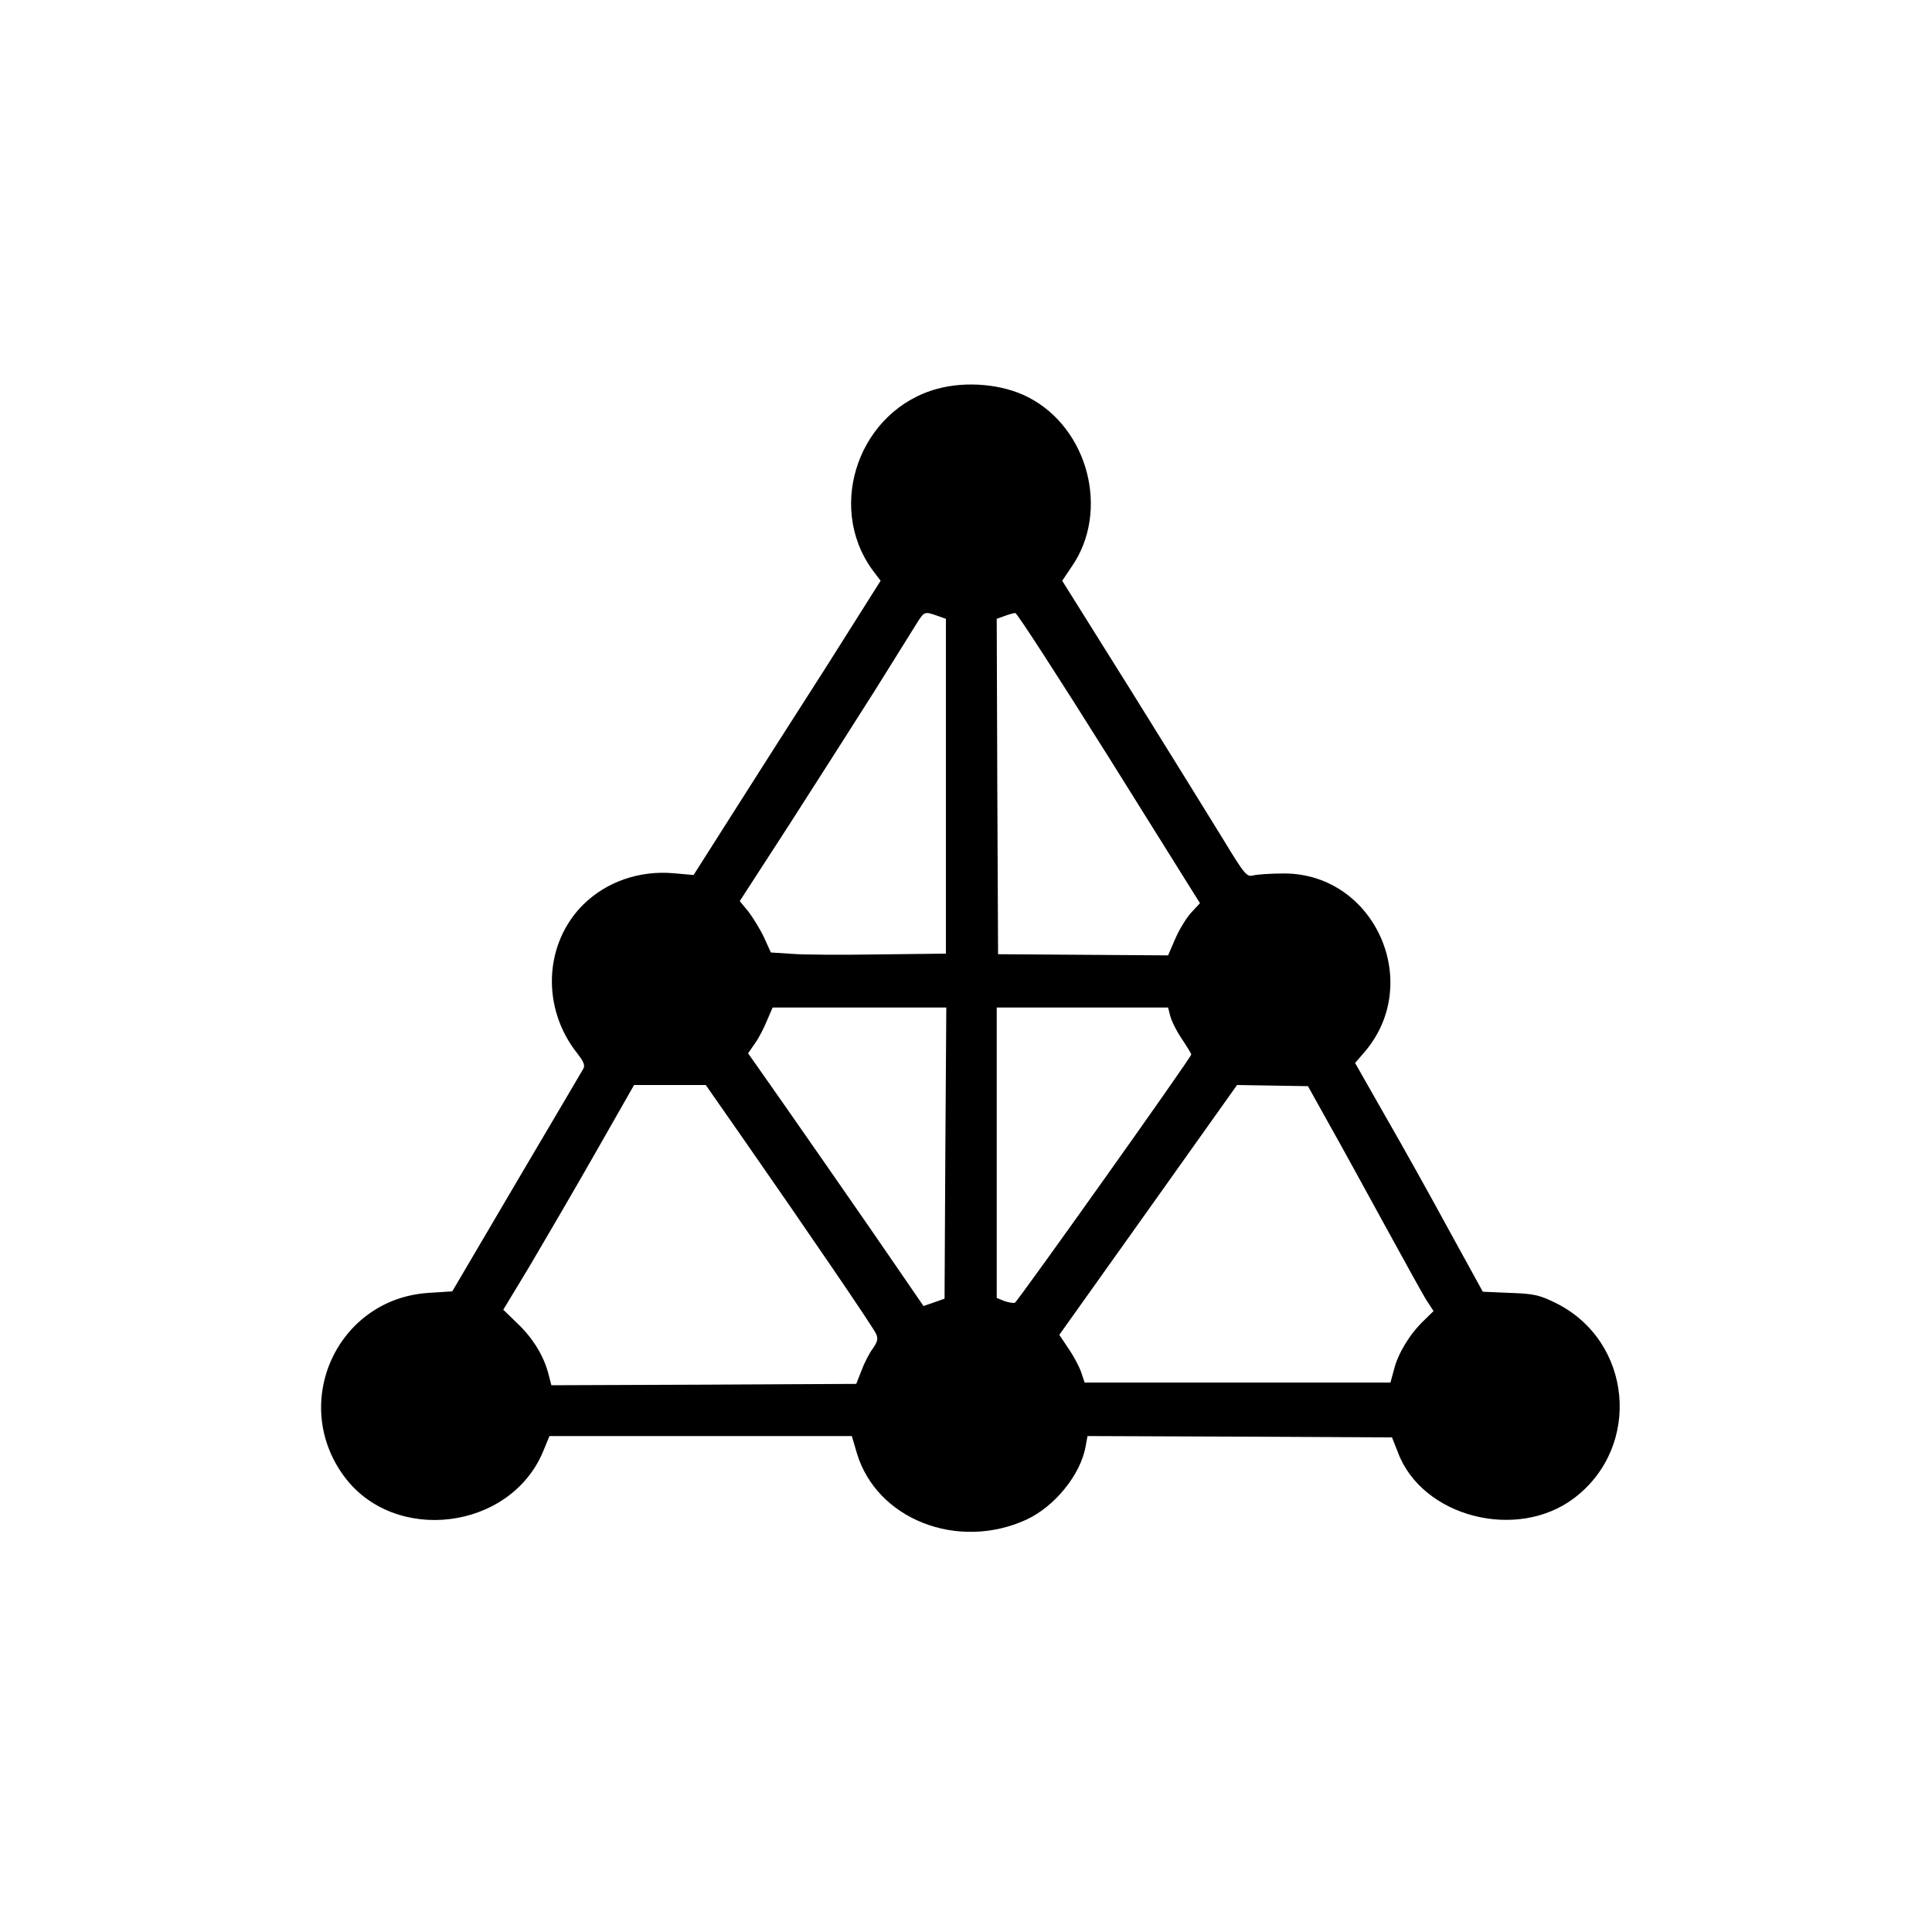
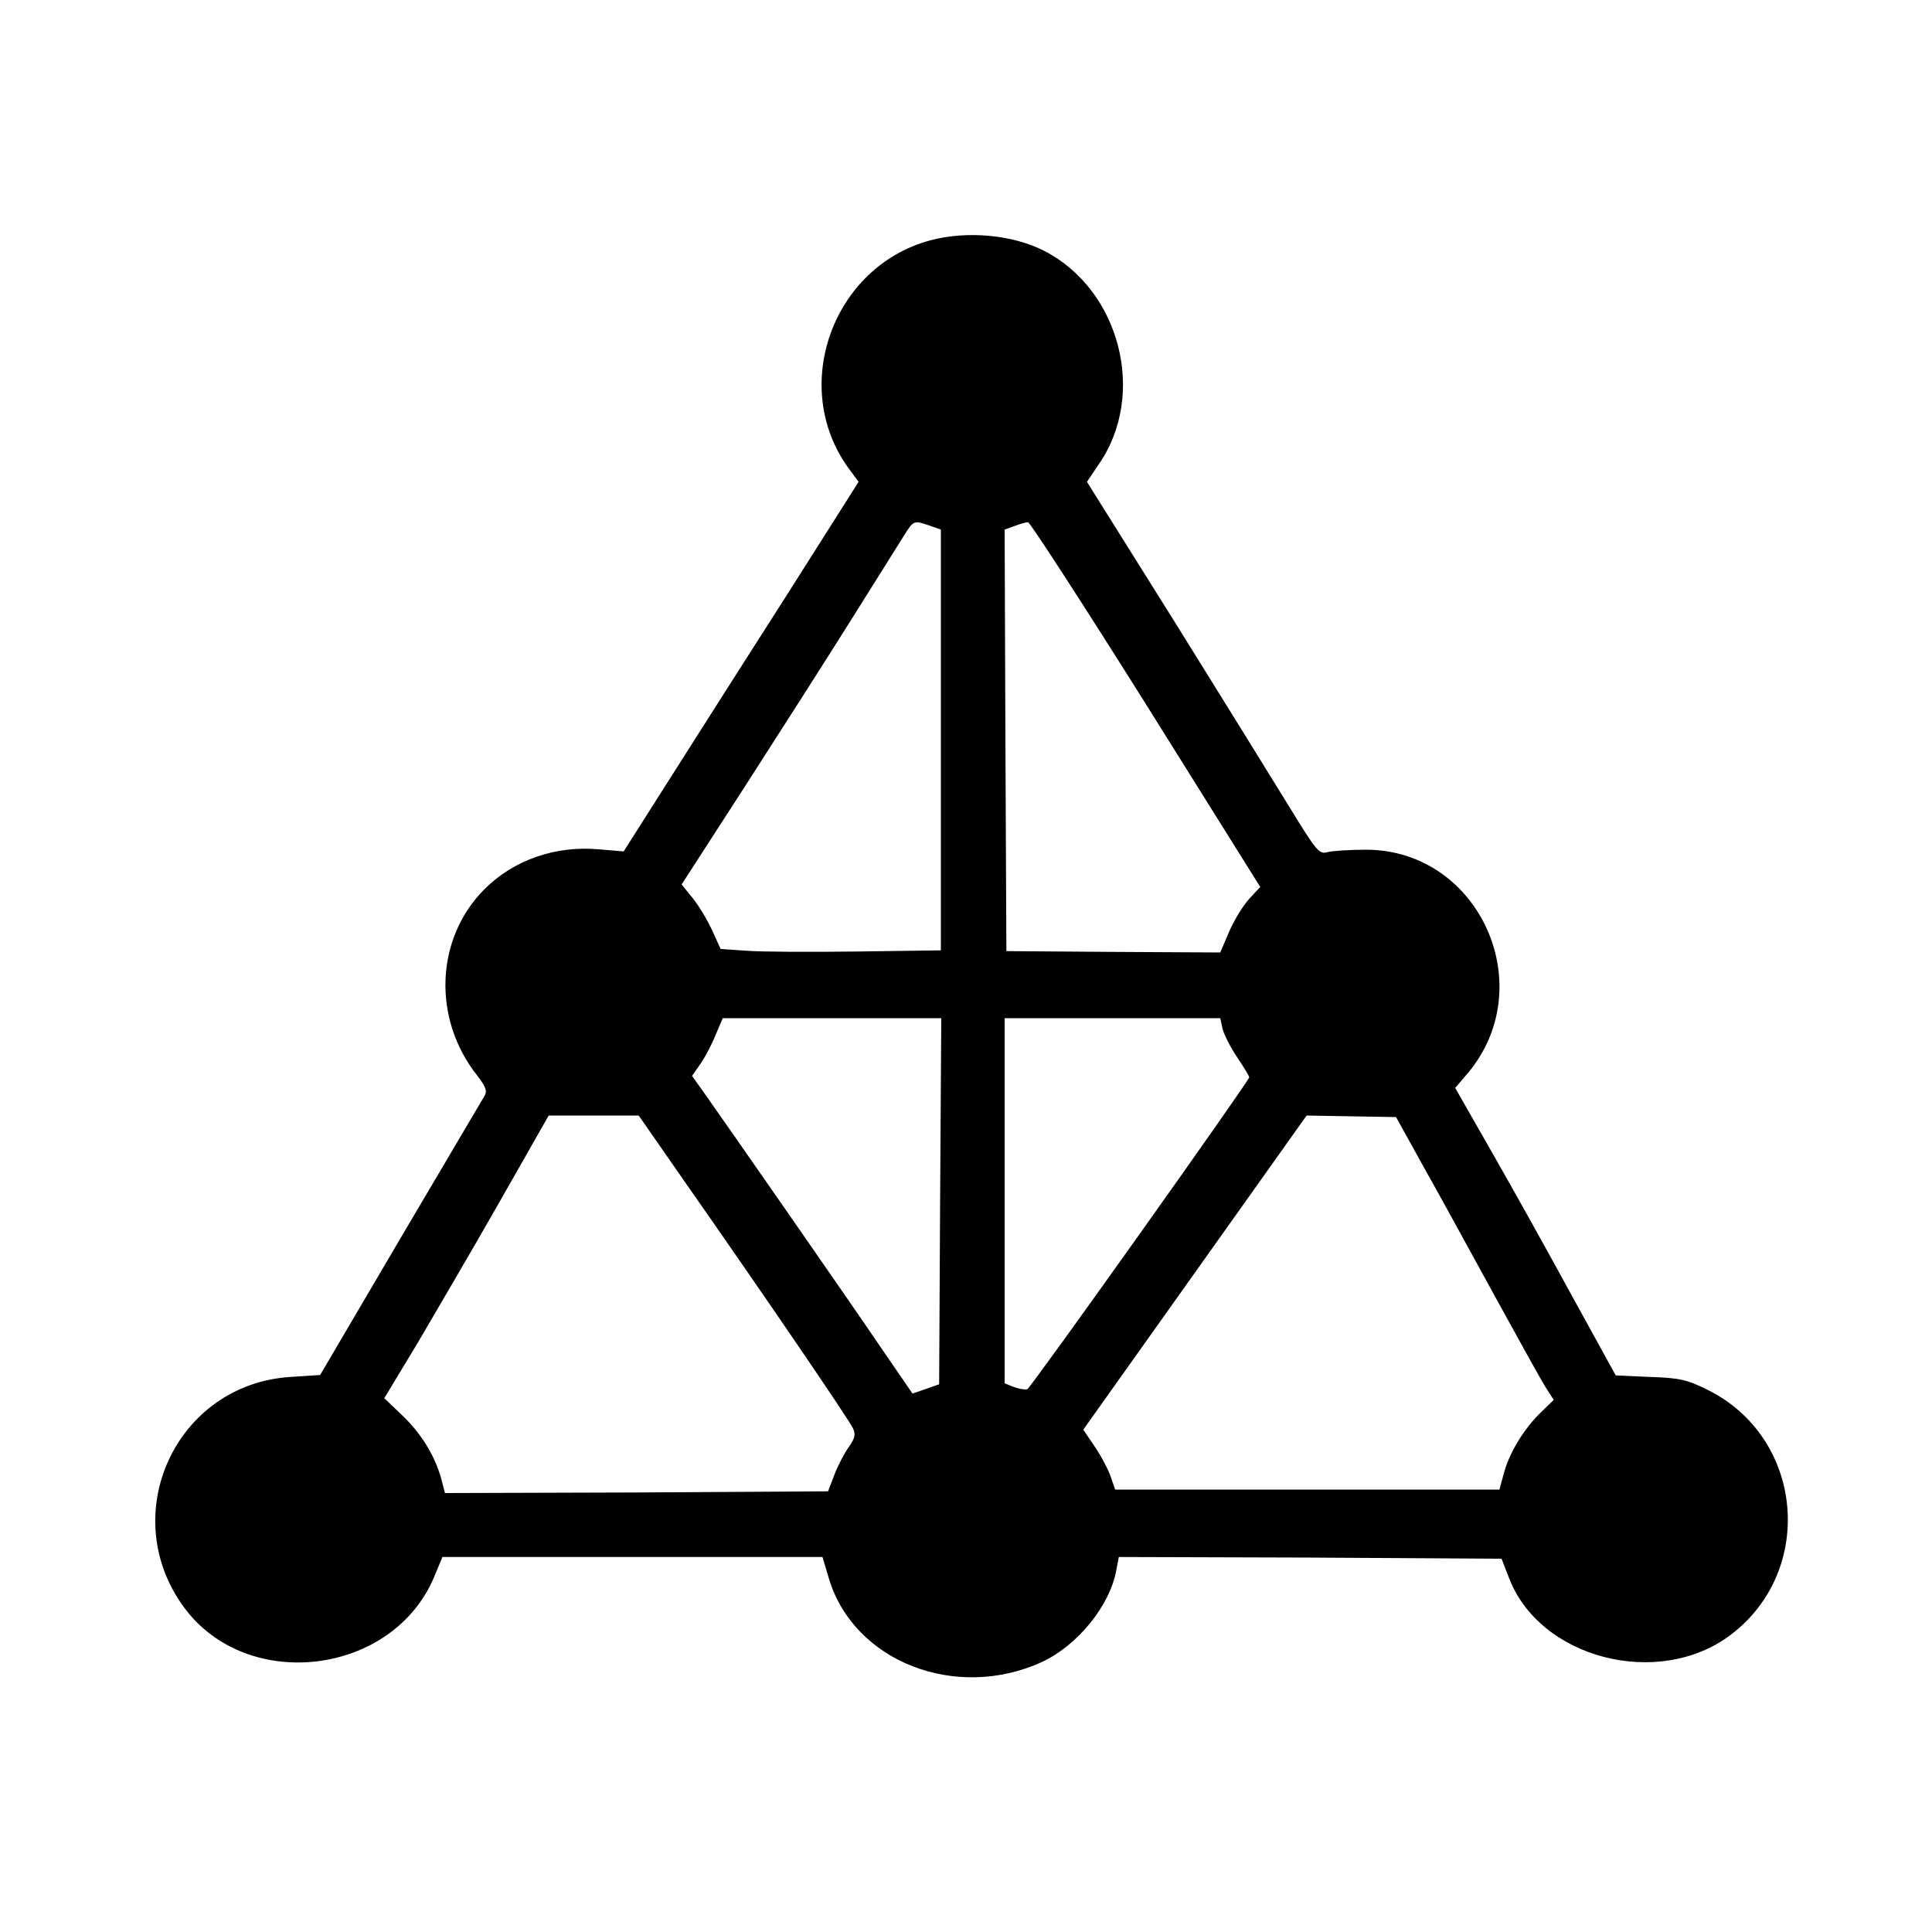
<svg xmlns="http://www.w3.org/2000/svg" viewBox="0 0 100 100">
-   <path fill="currentColor" d="M48.53,20.12 C44.51,21.20 42.73,26.14 45.15,29.49 L45.58,30.06 L42.72,34.59 C41.13,37.07 38.95,40.48 37.87,42.19 L35.90,45.29 L34.88,45.20 C33.10,45.04 31.38,45.64 30.18,46.83 C28.15,48.86 28.02,52.17 29.87,54.51 C30.22,54.96 30.30,55.15 30.18,55.34 C30.11,55.47 28.54,58.12 26.72,61.21 L23.41,66.84 L22.18,66.92 C17.47,67.22 15.00,72.58 17.80,76.40 C20.40,79.95 26.41,79.21 28.11,75.13 L28.44,74.33 L36.27,74.33 L44.09,74.33 L44.35,75.21 C45.37,78.64 49.58,80.29 53.14,78.65 C54.58,77.98 55.93,76.34 56.19,74.87 L56.29,74.33 L64.17,74.36 L72.05,74.40 L72.35,75.16 C73.59,78.51 78.51,79.79 81.48,77.54 C85.00,74.87 84.49,69.40 80.52,67.44 C79.69,67.03 79.38,66.96 78.15,66.92 L76.75,66.86 L74.97,63.62 C74.01,61.85 72.52,59.18 71.67,57.71 L70.14,55.02 L70.57,54.52 C73.72,50.95 71.19,45.23 66.48,45.21 C65.79,45.21 65.08,45.26 64.87,45.31 C64.54,45.40 64.43,45.29 63.34,43.49 C62.70,42.44 60.55,38.98 58.58,35.81 L54.98,30.06 L55.47,29.33 C57.46,26.46 56.33,22.14 53.20,20.55 C51.91,19.89 50.04,19.71 48.53,20.12 Z M48.51,31.87 L48.96,32.03 L48.96,40.70 L48.96,49.36 L45.50,49.40 C43.59,49.43 41.55,49.42 40.97,49.37 L39.90,49.30 L39.55,48.53 C39.36,48.12 38.99,47.52 38.75,47.20 L38.29,46.64 L40.88,42.64 C42.29,40.44 44.28,37.33 45.29,35.73 C46.29,34.12 47.27,32.56 47.46,32.25 C47.84,31.65 47.85,31.64 48.51,31.87 Z M57.41,39.23 L62.11,46.75 L61.68,47.21 C61.43,47.47 61.05,48.09 60.84,48.57 L60.46,49.45 L56.06,49.42 L51.66,49.39 L51.62,40.70 L51.59,32.03 L51.98,31.89 C52.22,31.80 52.47,31.73 52.55,31.73 C52.63,31.71 54.82,35.10 57.41,39.23 Z M48.93,59.68 L48.89,67.22 L48.35,67.41 L47.80,67.60 L46.53,65.75 C45.26,63.88 40.09,56.45 39.20,55.20 L38.72,54.52 L39.08,54.00 C39.29,53.71 39.56,53.17 39.71,52.80 L39.99,52.15 L44.48,52.15 L48.98,52.15 L48.93,59.68 Z M60.57,52.58 C60.63,52.83 60.89,53.36 61.17,53.77 C61.44,54.17 61.66,54.54 61.66,54.58 C61.66,54.73 52.67,67.37 52.53,67.43 C52.44,67.46 52.19,67.41 51.98,67.34 L51.59,67.18 L51.59,59.66 L51.59,52.15 L56.03,52.15 L60.46,52.15 L60.57,52.58 Z M38.40,58.84 C41.64,63.49 45.20,68.70 45.34,69.03 C45.46,69.28 45.43,69.44 45.17,69.81 C44.99,70.05 44.72,70.58 44.59,70.94 L44.32,71.63 L36.43,71.67 L28.54,71.70 L28.38,71.09 C28.14,70.17 27.57,69.24 26.76,68.48 L26.05,67.79 L27.41,65.54 C28.14,64.30 29.67,61.69 30.79,59.72 L32.82,56.16 L34.67,56.16 L36.53,56.16 L38.40,58.84 Z M68.78,58.16 C69.38,59.22 70.68,61.60 71.70,63.46 C72.71,65.30 73.67,67.05 73.86,67.34 L74.20,67.86 L73.69,68.36 C72.97,69.05 72.37,70.04 72.16,70.86 L71.97,71.56 L64.06,71.56 L56.14,71.56 L55.97,71.05 C55.87,70.75 55.58,70.20 55.31,69.81 L54.83,69.09 L59.43,62.63 L64.03,56.16 L65.87,56.19 L67.70,56.22 L68.78,58.16 Z" />
+   <path fill="currentColor" d="M48.15,12.44 C43.10,13.80 40.86,20.00 43.91,24.22 L44.44,24.94 L40.84,30.62 C38.84,33.74 36.11,38.04 34.75,40.18 L32.28,44.07 L30.99,43.96 C28.75,43.76 26.59,44.51 25.08,46.02 C22.53,48.57 22.37,52.73 24.70,55.67 C25.14,56.24 25.23,56.48 25.08,56.72 C24.99,56.88 23.03,60.20 20.73,64.09 L16.57,71.17 L15.03,71.27 C9.10,71.65 6.00,78.39 9.52,83.19 C12.79,87.65 20.35,86.72 22.48,81.60 L22.90,80.59 L32.73,80.59 L42.57,80.59 L42.90,81.69 C44.18,86.00 49.47,88.07 53.94,86.02 C55.76,85.17 57.45,83.12 57.78,81.27 L57.91,80.59 L67.82,80.62 L77.72,80.68 L78.09,81.63 C79.65,85.83 85.83,87.45 89.58,84.62 C94.00,81.27 93.36,74.39 88.37,71.93 C87.32,71.41 86.94,71.32 85.39,71.27 L83.63,71.19 L81.39,67.12 C80.18,64.90 78.31,61.54 77.25,59.69 L75.32,56.31 L75.85,55.69 C79.82,51.19 76.64,44.00 70.72,43.98 C69.85,43.98 68.95,44.04 68.70,44.11 C68.28,44.22 68.15,44.07 66.77,41.82 C65.96,40.50 63.27,36.15 60.79,32.17 L56.26,24.94 L56.88,24.02 C59.38,20.40 57.96,14.97 54.02,12.97 C52.40,12.15 50.06,11.93 48.15,12.44 Z M48.13,27.21 L48.70,27.41 L48.70,38.31 L48.70,49.19 L44.35,49.25 C41.94,49.28 39.38,49.27 38.64,49.21 L37.30,49.12 L36.86,48.15 C36.62,47.63 36.17,46.88 35.85,46.48 L35.28,45.78 L38.53,40.75 C40.31,37.98 42.81,34.07 44.07,32.06 C45.34,30.04 46.57,28.07 46.81,27.69 C47.28,26.94 47.30,26.92 48.13,27.21 Z M59.32,36.46 L65.23,45.91 L64.68,46.50 C64.37,46.83 63.89,47.60 63.63,48.20 L63.16,49.30 L57.61,49.27 L52.09,49.23 L52.04,38.31 L52.00,27.41 L52.50,27.23 C52.79,27.12 53.10,27.03 53.21,27.03 C53.30,27.01 56.06,31.27 59.32,36.46 Z M48.66,62.17 L48.61,71.65 L47.93,71.89 L47.23,72.13 L45.63,69.80 C44.04,67.45 37.54,58.11 36.42,56.53 L35.82,55.69 L36.28,55.03 C36.53,54.66 36.88,53.98 37.06,53.52 L37.41,52.70 L43.06,52.70 L48.72,52.70 L48.66,62.17 Z M63.28,53.25 C63.36,53.56 63.69,54.22 64.04,54.73 C64.39,55.25 64.66,55.71 64.66,55.76 C64.66,55.94 53.36,71.83 53.17,71.91 C53.06,71.94 52.75,71.89 52.50,71.80 L52.00,71.60 L52.00,62.15 L52.00,52.70 L57.58,52.70 L63.16,52.70 L63.28,53.25 Z M35.41,61.12 C39.49,66.95 43.96,73.50 44.15,73.93 C44.29,74.24 44.26,74.44 43.93,74.90 C43.71,75.21 43.36,75.87 43.19,76.33 L42.86,77.19 L32.94,77.25 L23.03,77.28 L22.83,76.51 C22.51,75.36 21.80,74.18 20.79,73.23 L19.89,72.37 L21.60,69.54 C22.51,67.98 24.44,64.70 25.85,62.22 L28.40,57.74 L30.73,57.74 L33.06,57.74 L35.41,61.12 Z M73.61,60.26 C74.37,61.60 76.00,64.59 77.28,66.92 C78.55,69.23 79.76,71.43 80.00,71.80 L80.42,72.46 L79.78,73.08 C78.88,73.94 78.13,75.19 77.85,76.22 L77.61,77.10 L67.67,77.10 L57.72,77.10 L57.50,76.46 C57.38,76.09 57.01,75.39 56.68,74.90 L56.07,74.00 L61.85,65.87 L67.63,57.74 L69.94,57.78 L72.26,57.82 L73.61,60.26 Z" />
</svg>
